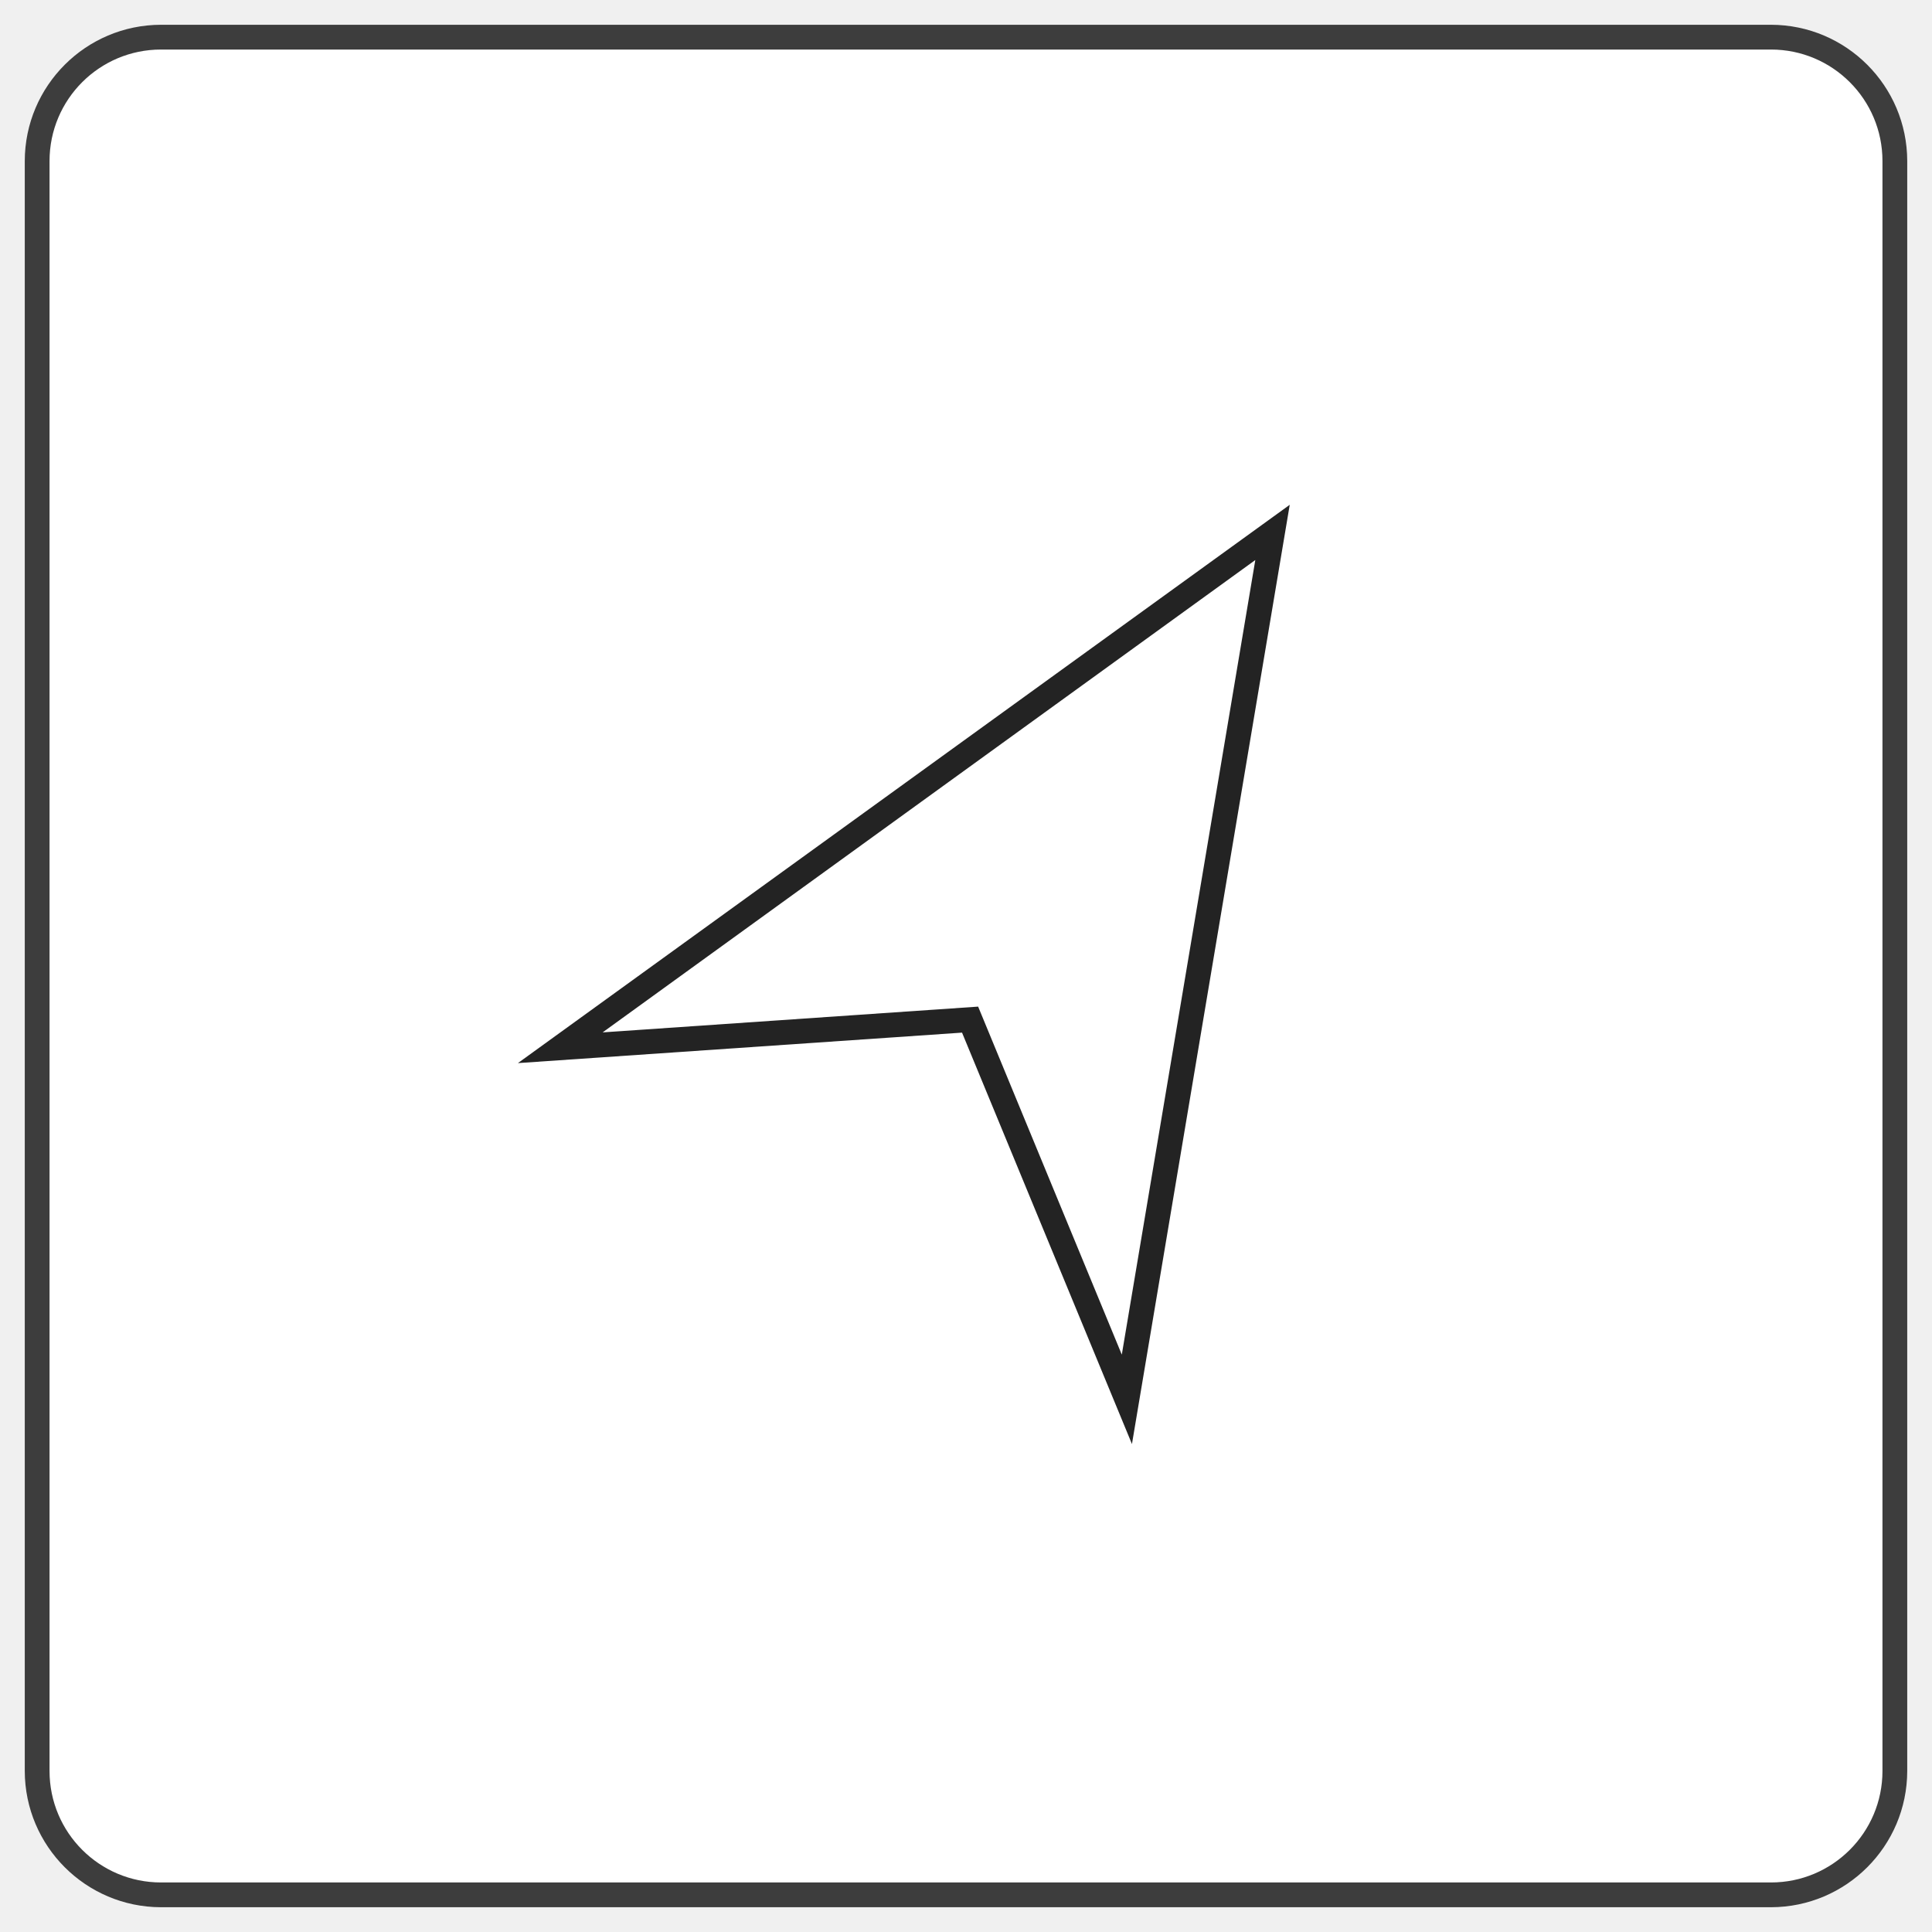
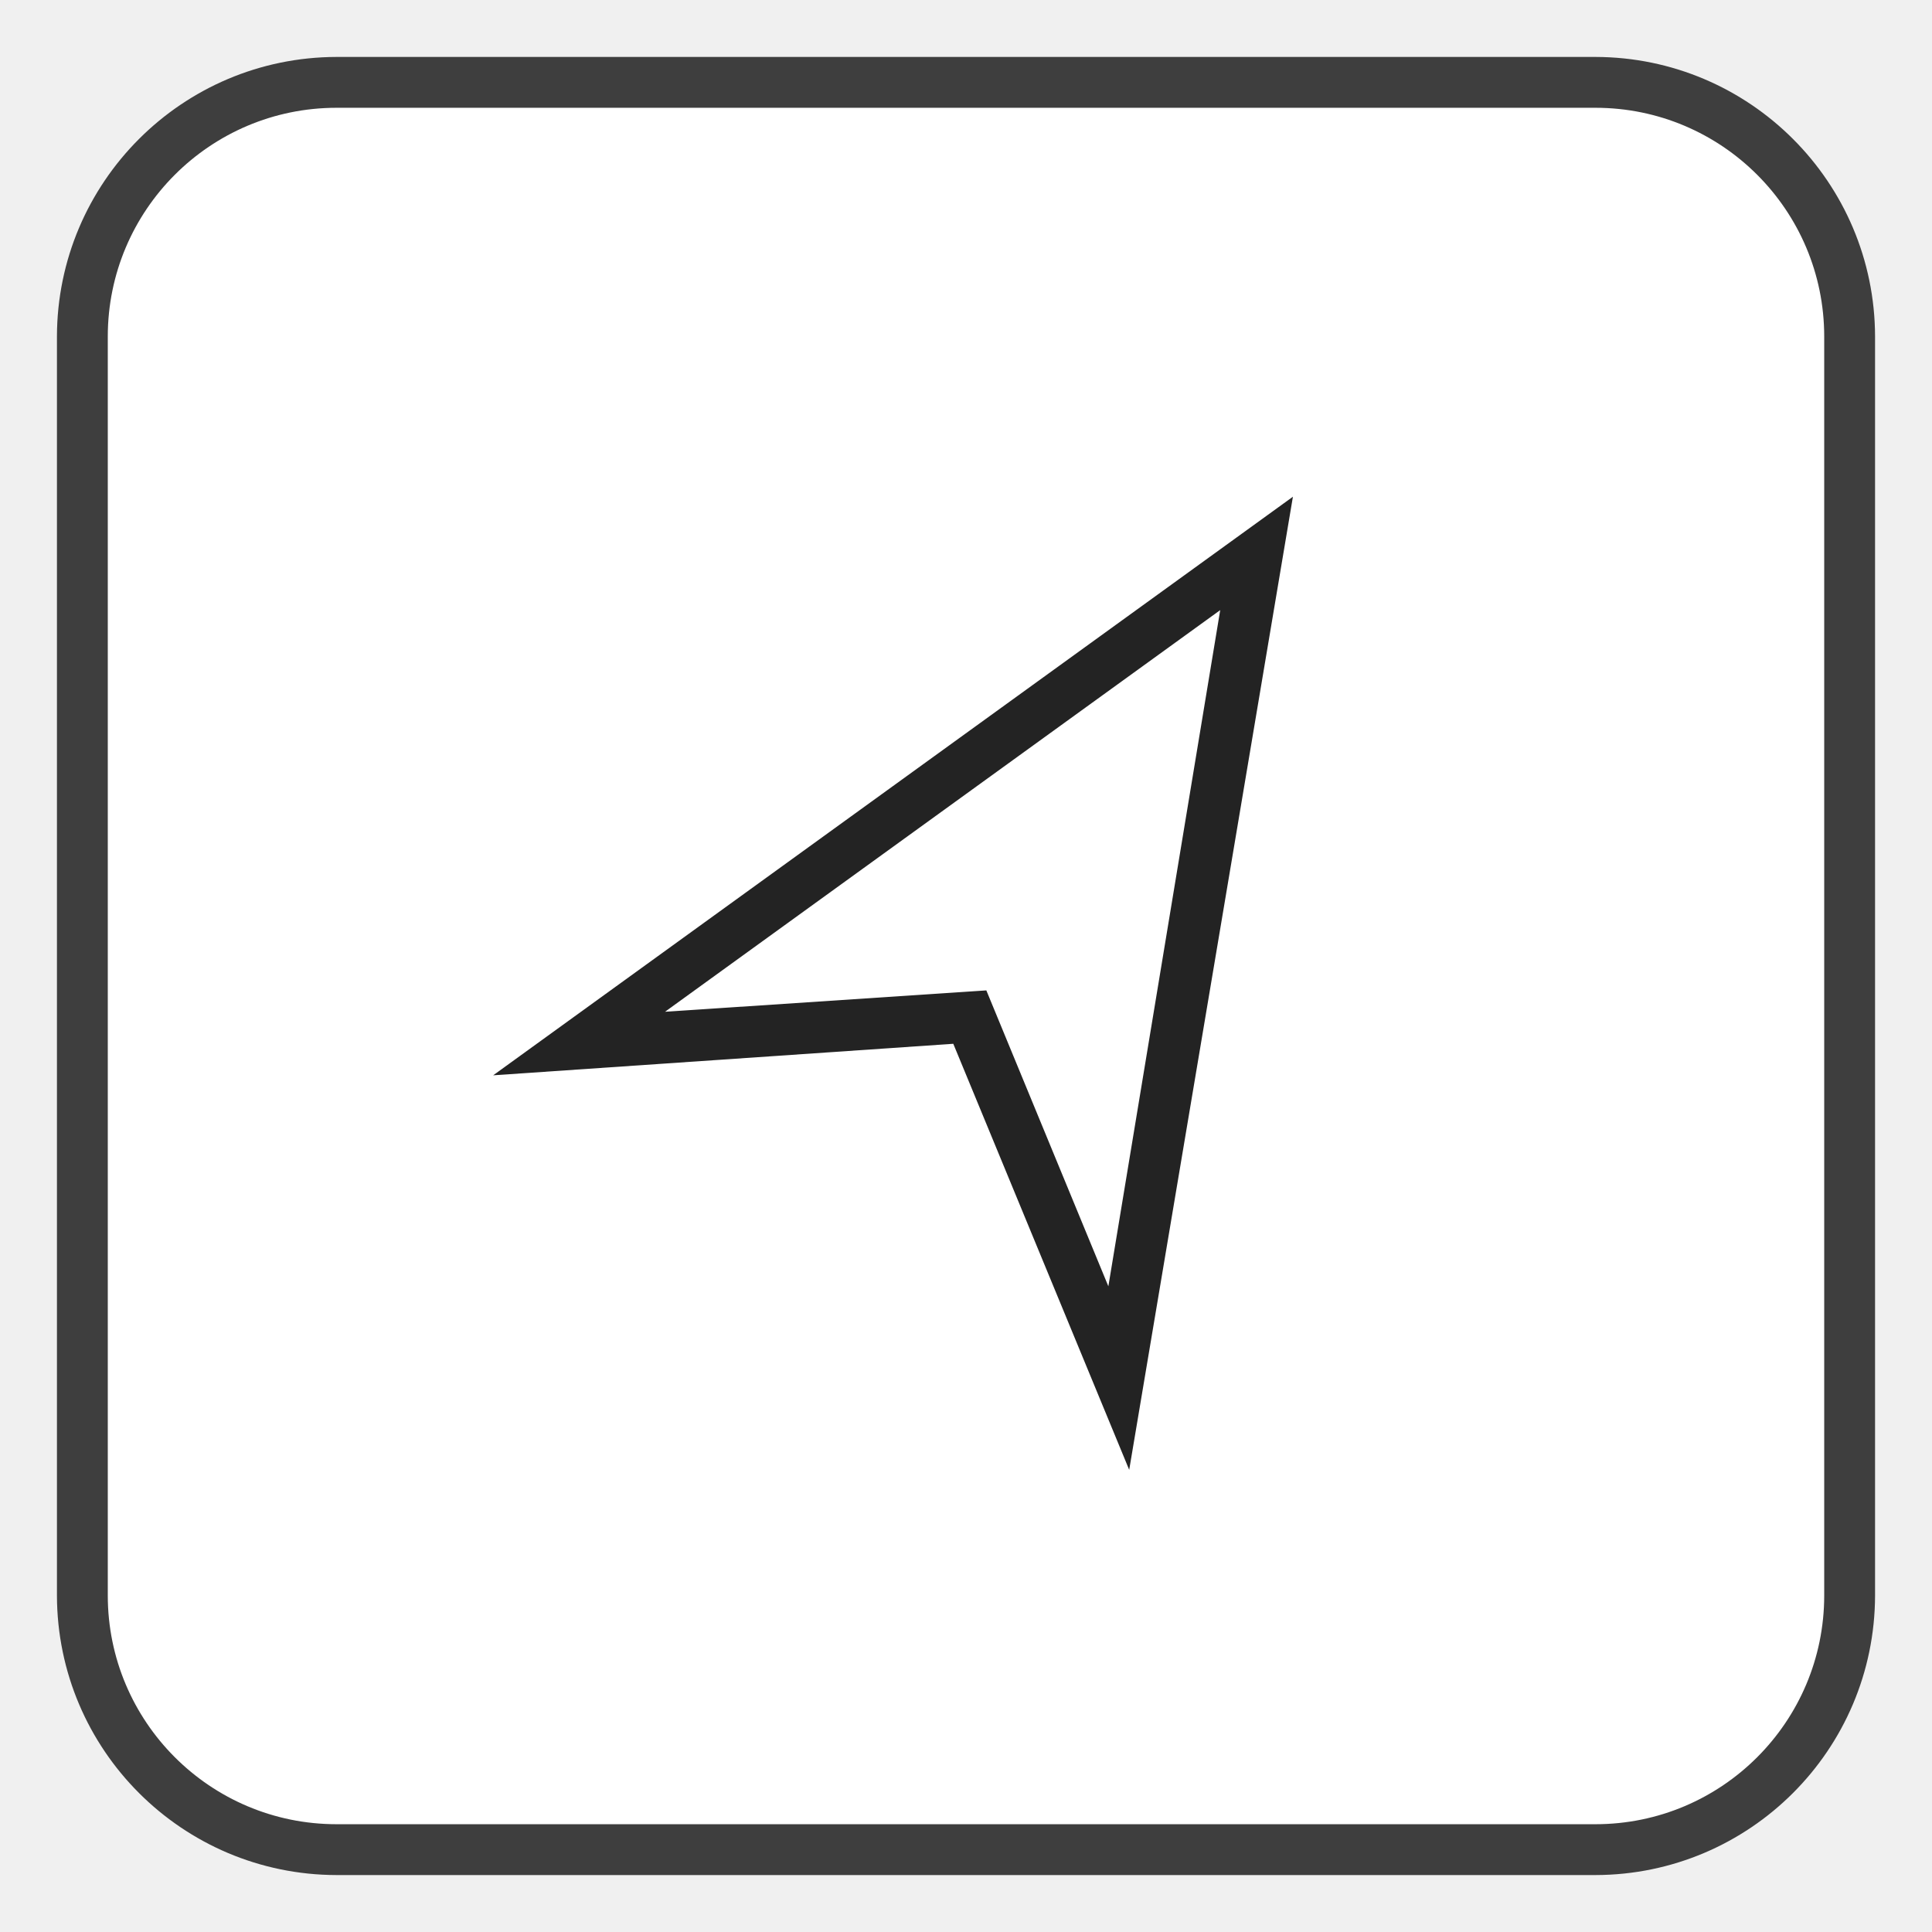
- <svg xmlns="http://www.w3.org/2000/svg" id="Layer_1" data-name="Layer 1" viewBox="0 0 78 78">
+ <svg xmlns="http://www.w3.org/2000/svg" id="Layer_1" data-name="Layer 1" viewBox="0 0 38 38">
  <defs>
-     <style>.cls-1{fill:#fff;}.cls-2{fill:#3d3d3d;}.cls-3{fill:#232323;}</style>
+     <style>.cls-1{fill:#fff;}.cls-2{fill:#3e3e3e;}.cls-3{fill:#232323;}</style>
  </defs>
-   <rect class="cls-1" x="1.5" y="1.5" width="75" height="75" rx="5" ry="5" />
-   <path class="cls-2" d="M71.5,77H6.5A5.51,5.51,0,0,1,1,71.5V6.5A5.51,5.51,0,0,1,6.5,1h65A5.51,5.51,0,0,1,77,6.5v65A5.51,5.51,0,0,1,71.5,77ZM6.5,2A4.5,4.5,0,0,0,2,6.5v65A4.5,4.5,0,0,0,6.5,76h65A4.5,4.5,0,0,0,76,71.5V6.5A4.5,4.5,0,0,0,71.5,2Z" />
-   <path class="cls-3" d="M45.7,58.3,38.84,41.69,20.91,42.92,52.07,20.38ZM39.49,40.64l5.8,14.05,5.39-32.08L24.33,41.68Z" />
+   <rect class="cls-1" x="1.62" y="1.62" width="34.75" height="34.75" rx="5" ry="5" />
+   <path class="cls-2" d="M31.38,36.88H6.62a5.51,5.51,0,0,1-5.5-5.5V6.62a5.51,5.51,0,0,1,5.5-5.5H31.38a5.51,5.51,0,0,1,5.5,5.5V31.38A5.51,5.51,0,0,1,31.38,36.88ZM6.62,2.12a4.5,4.5,0,0,0-4.5,4.5V31.38a4.5,4.5,0,0,0,4.5,4.5H31.38a4.5,4.5,0,0,0,4.5-4.5V6.62a4.5,4.5,0,0,0-4.5-4.5Z" />
+   <path class="cls-3" d="M22.21,28.91l-3.46-8.38-9.05.62L25.43,9.77ZM19.4,19.48l2.4,5.82L24,12l-10.92,7.9Z" />
</svg>
